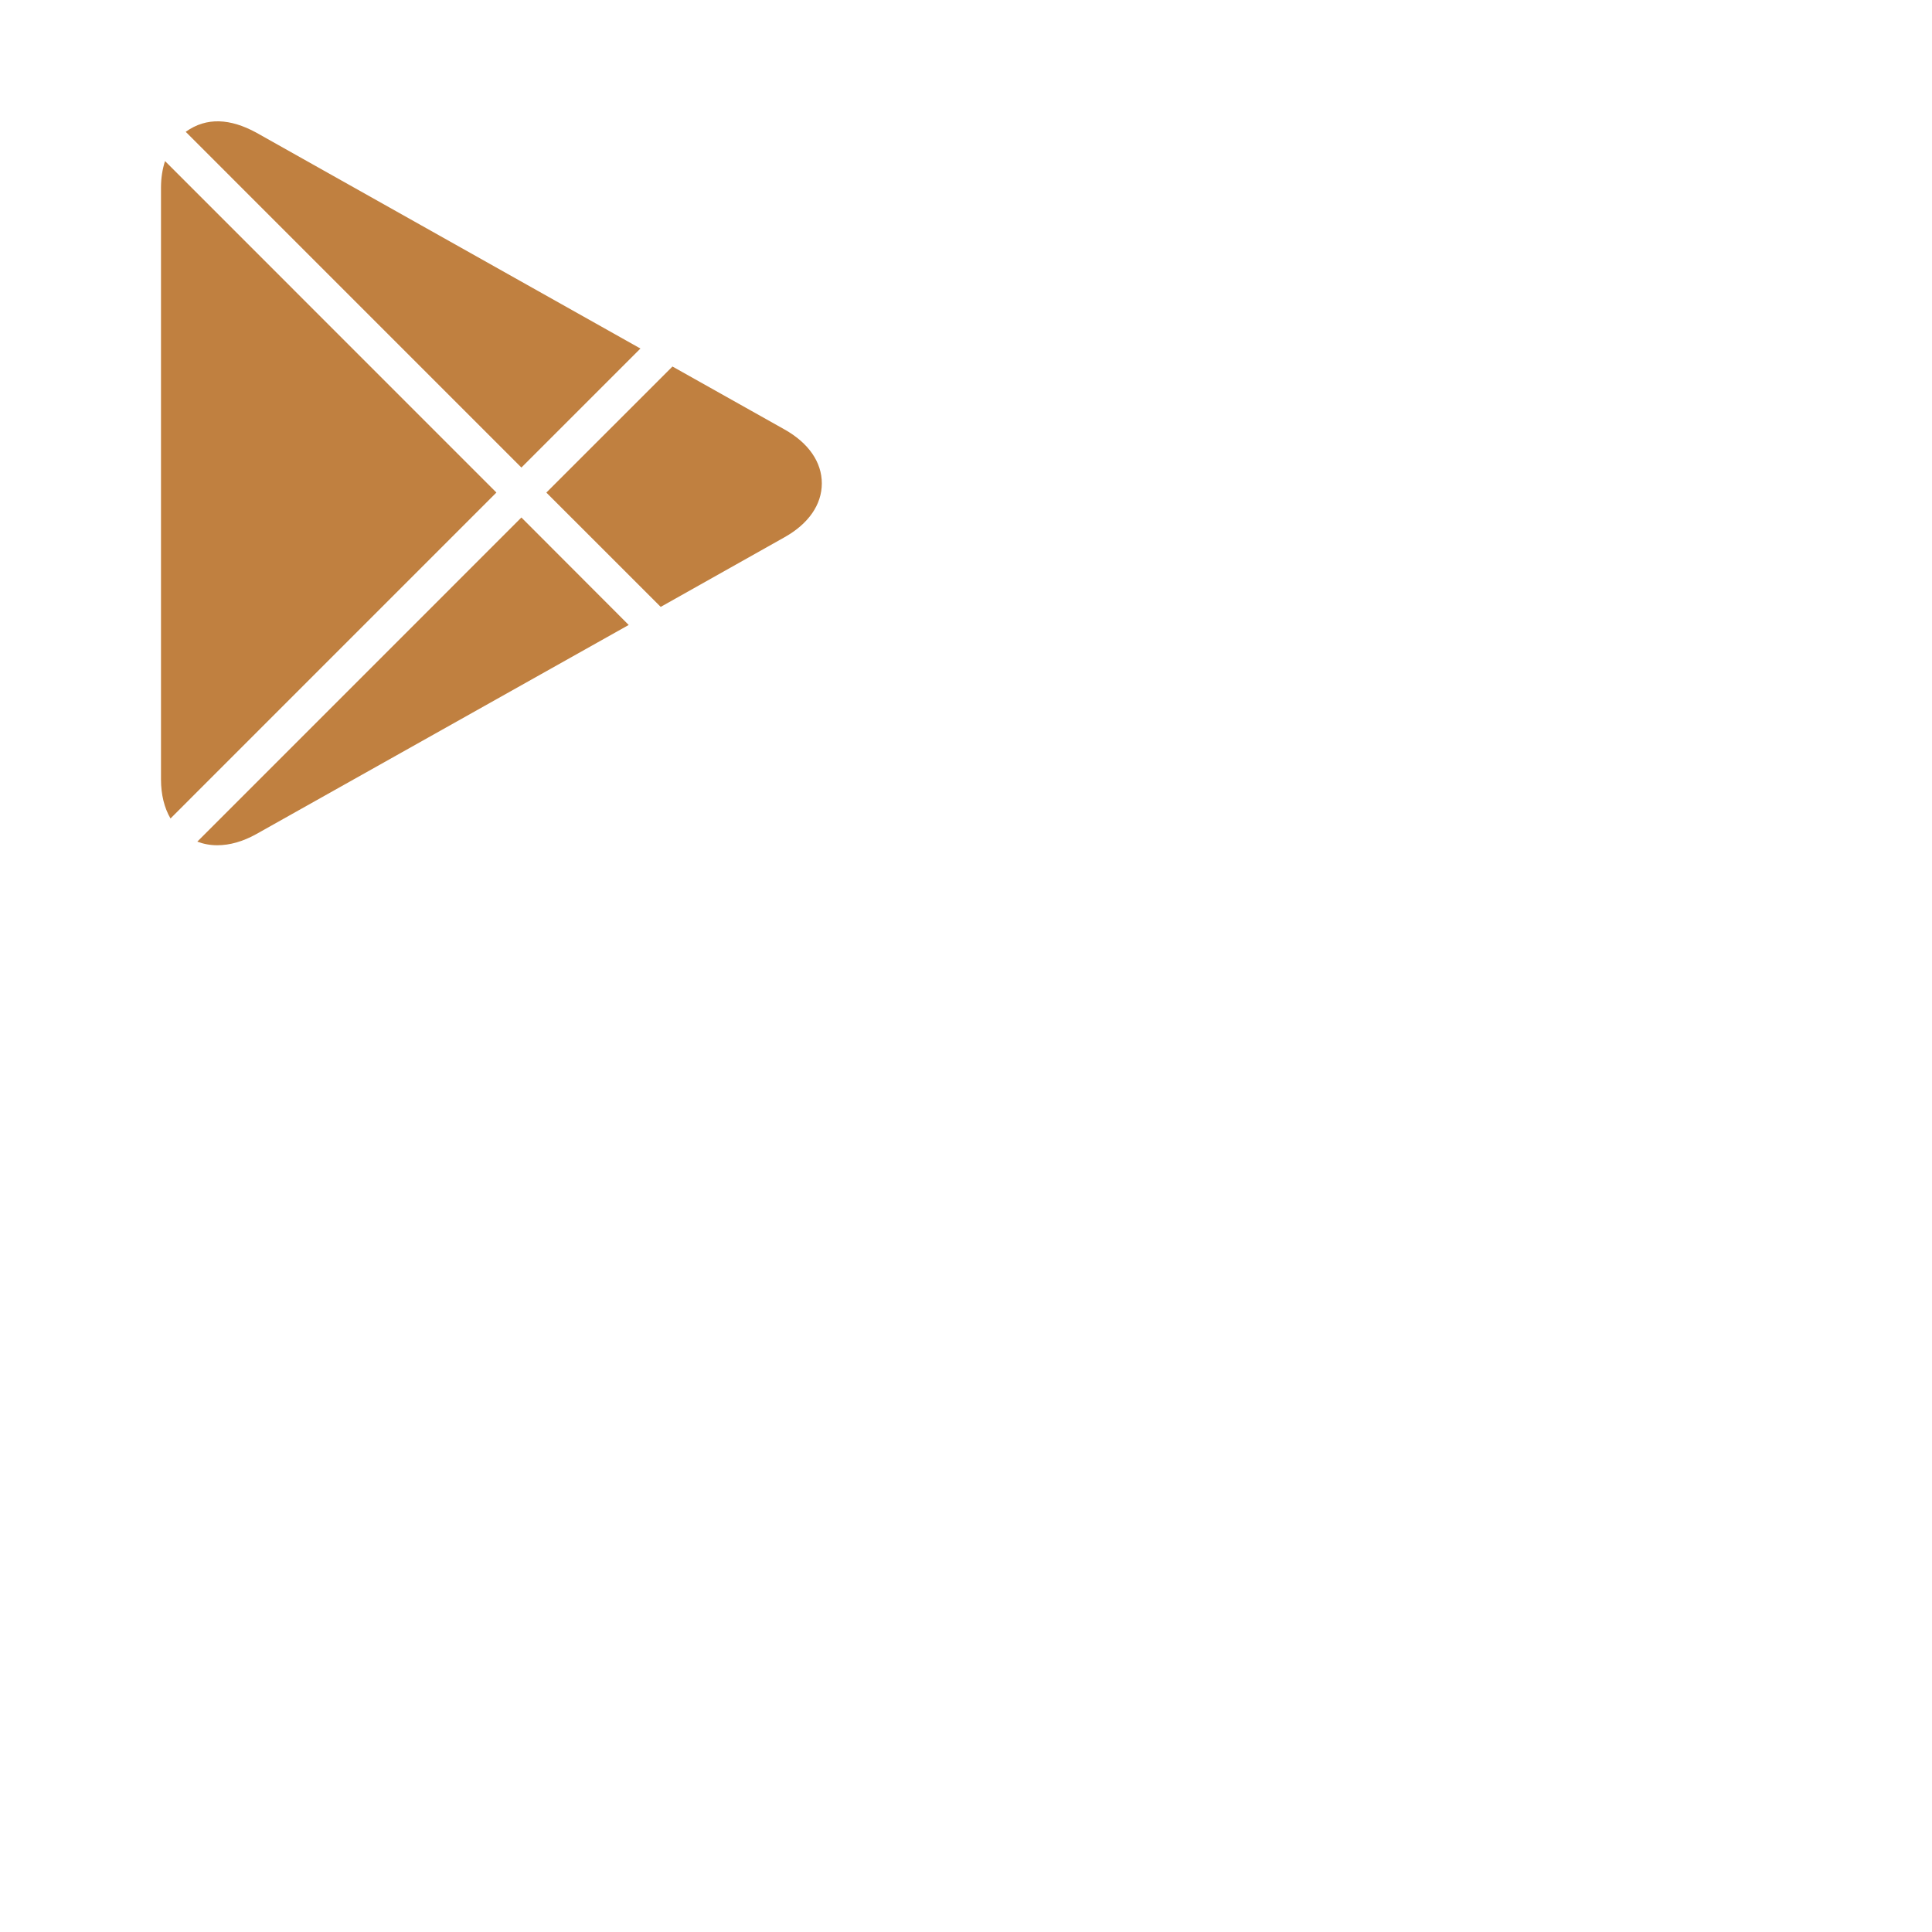
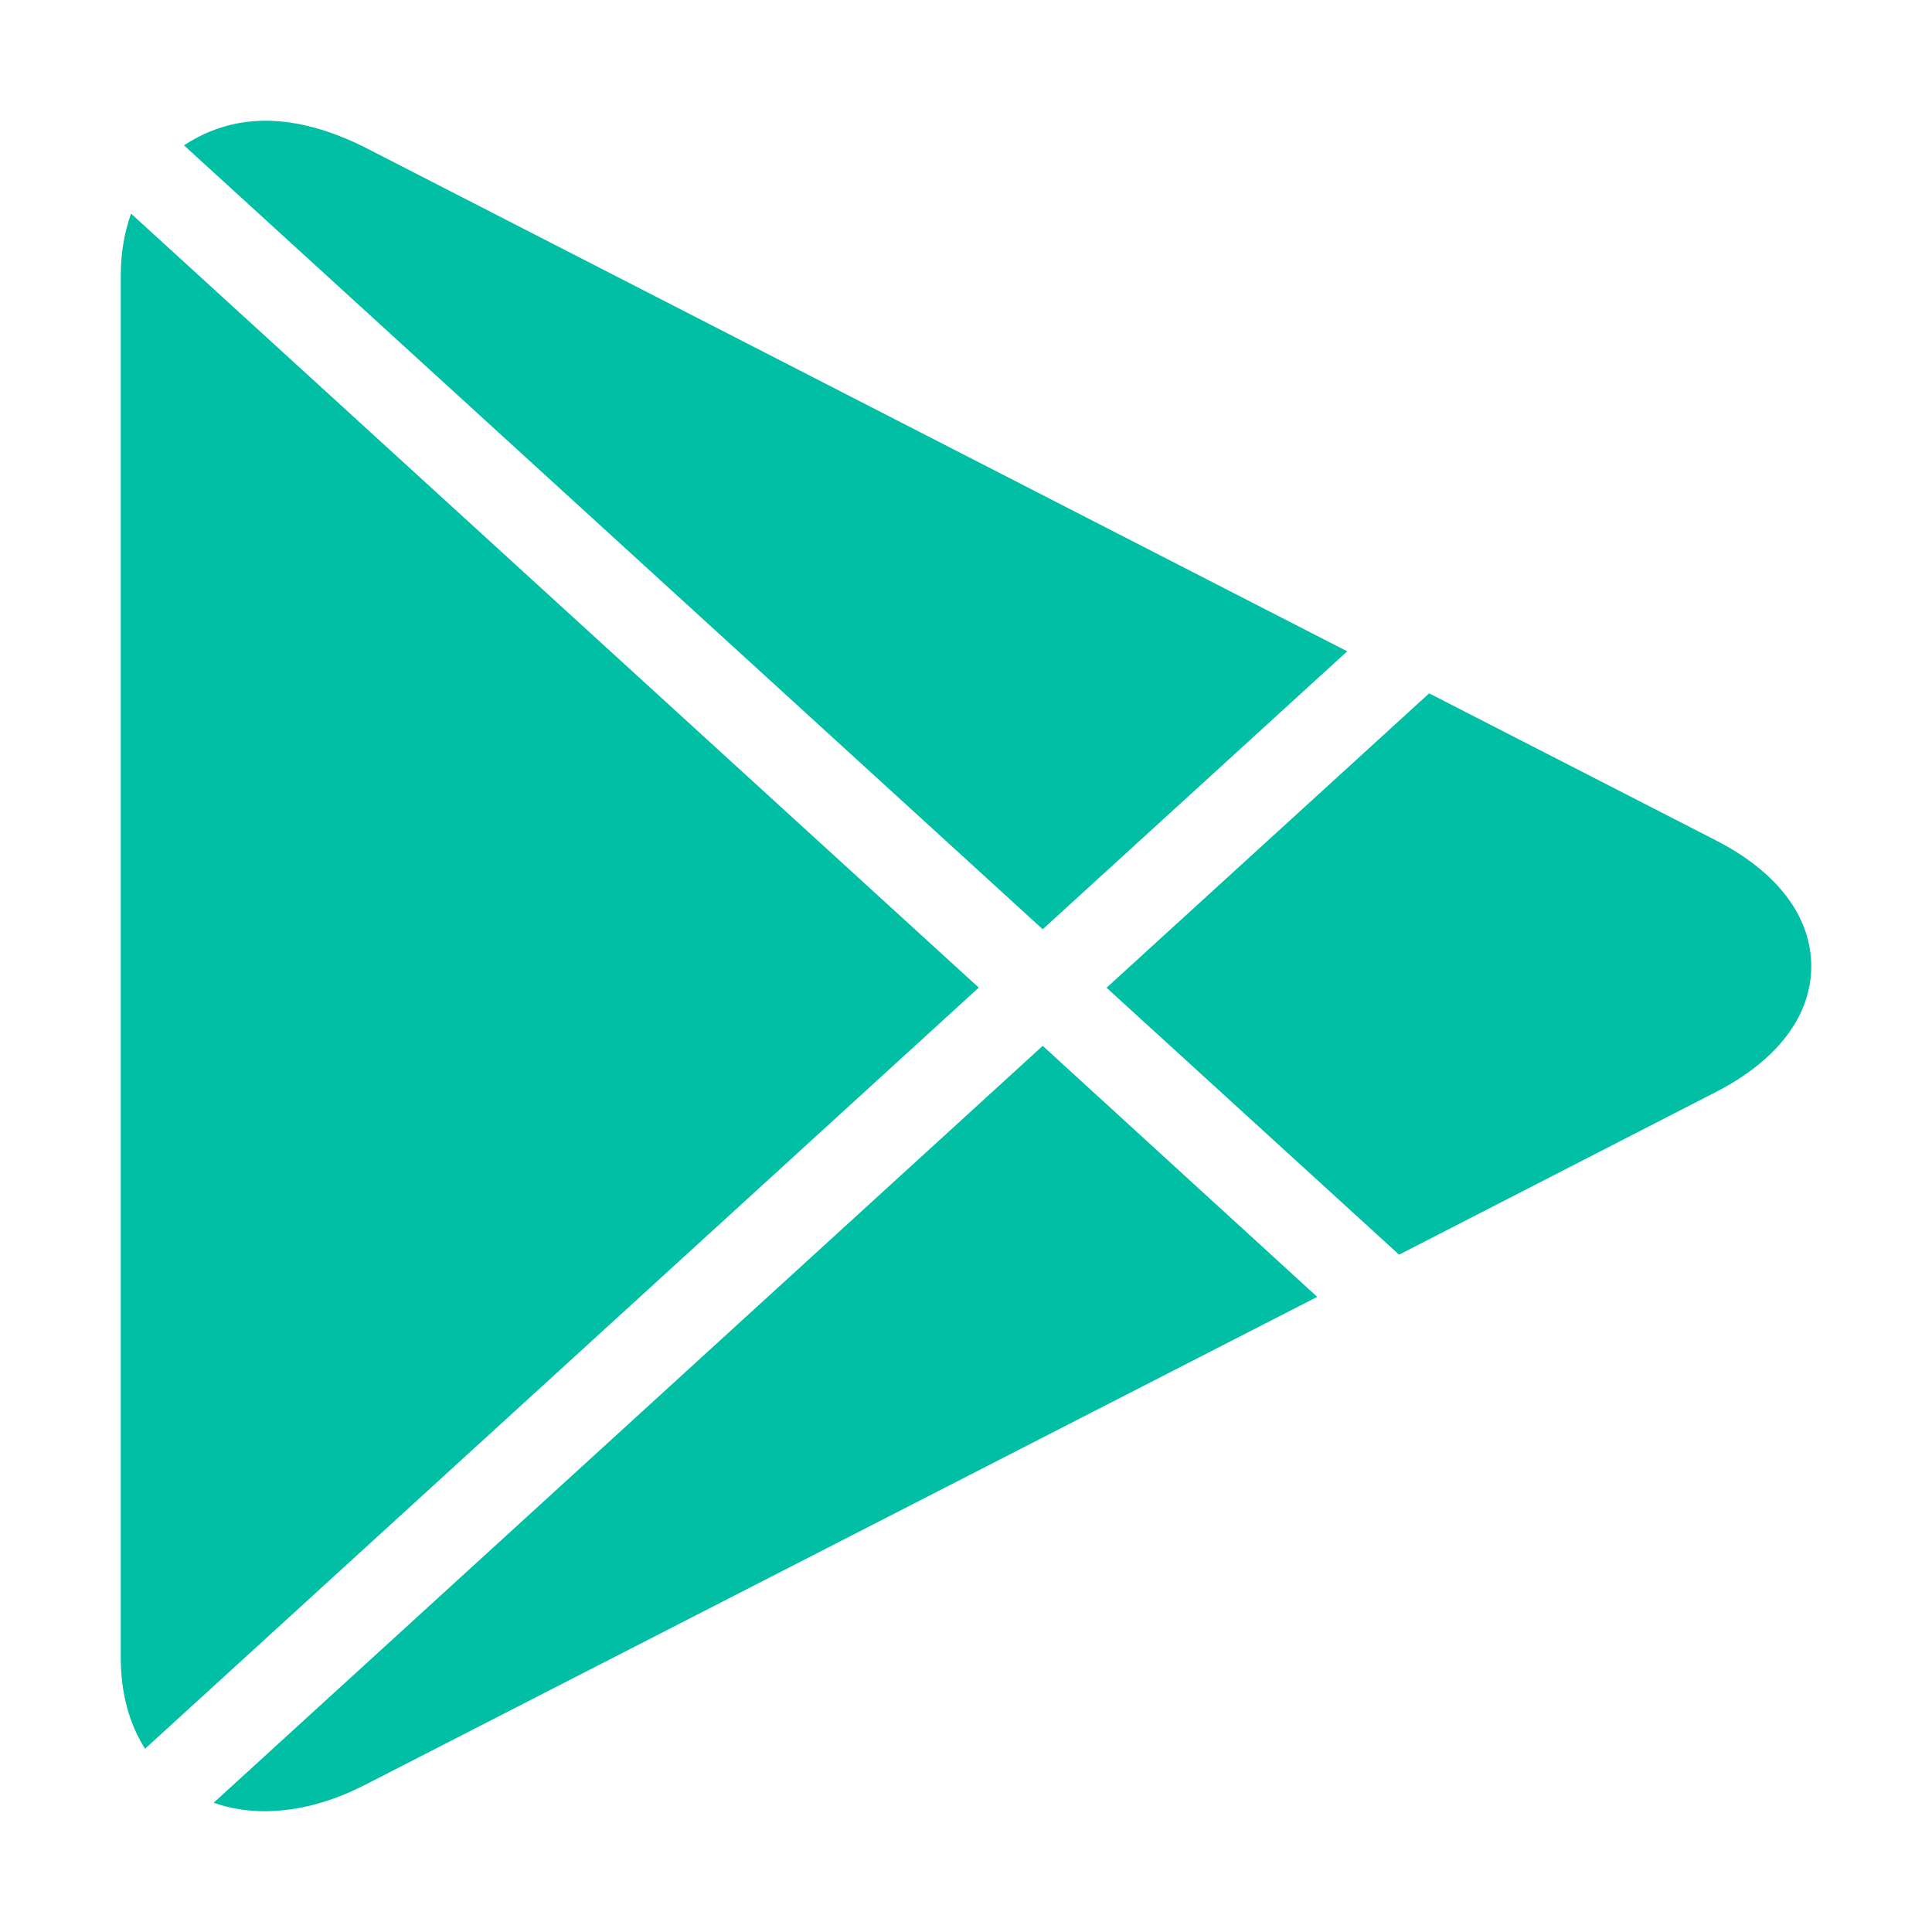
- <svg xmlns="http://www.w3.org/2000/svg" width="48" height="48" version="1.1" id="svg2">
-   <path d="m12.954 11.616 2.957-2.957L6.36 3.291c-.633-.342-1.226-.39-1.746-.016l8.34 8.341zm3.461 3.462 3.074-1.729c.6-.336.929-.812.929-1.34 0-.527-.329-1.004-.928-1.34l-2.783-1.563-3.133 3.132 2.841 2.84zM4.1 4.002c-.064.197-.1.417-.1.658v14.705c0 .381.084.709.236.97l8.097-8.098L4.1 4.002zm8.854 8.855L4.902 20.91c.154.059.32.09.495.09.312 0 .637-.092.968-.276l9.255-5.197-2.666-2.67z" id="path2" style="paint-order:stroke fill markers;fill-rule:even odd;fill:#c08040;fill-opacity:1" />
+ <svg xmlns="http://www.w3.org/2000/svg" xmlns:xlink="http://www.w3.org/1999/xlink" width="48" height="48" id="svg3075" version="1.1">
+   <defs id="defs3077">
+     <linearGradient id="linearGradient3906">
+       <stop style="stop-color:#ffffff;stop-opacity:1;" offset="0" id="stop3908" />
+       <stop style="stop-color:#ffffff;stop-opacity:0;" offset="1" id="stop3910" />
+     </linearGradient>
+     <linearGradient id="linearGradient5801">
+       <stop id="stop5807" offset="0" style="stop-color:#7f4400;stop-opacity:0.498;" />
+       <stop style="stop-color:#000000;stop-opacity:0;" offset="1" id="stop5805" />
+     </linearGradient>
+     <linearGradient id="linearGradient4755">
+       <stop id="stop4757" offset="0" style="stop-color:#000000;stop-opacity:1;" />
+       <stop id="stop4759" offset="1" style="stop-color:#000000;stop-opacity:0;" />
+     </linearGradient>
+     <linearGradient xlink:href="#linearGradient4755" id="linearGradient3168" gradientUnits="userSpaceOnUse" gradientTransform="matrix(0.7064514,0,0,0.7064514,-127.8762,199.8085)" x1="130" y1="972.362" x2="350" y2="1202.362" />
+     <linearGradient xlink:href="#linearGradient5801" id="linearGradient3170" gradientUnits="userSpaceOnUse" gradientTransform="matrix(0.7064514,0,0,0.7064514,-127.8762,405.0506)" x1="288" y1="905.837" x2="248" y2="865.837" />
+     <linearGradient xlink:href="#linearGradient3906" id="linearGradient3172" gradientUnits="userSpaceOnUse" gradientTransform="matrix(0.7064514,0,0,0.7064514,-339.8116,411.7439)" x1="548" y1="840.362" x2="520" y2="868.362" />
+     <linearGradient xlink:href="#linearGradient4755-4" id="linearGradient3243" gradientUnits="userSpaceOnUse" gradientTransform="matrix(0.7329179,0,0,0.7329179,-68.42505,408.9889)" x1="288" y1="905.837" x2="248" y2="865.837" />
+     <linearGradient id="linearGradient4755-4">
+       <stop id="stop4757-9" offset="0" style="stop-color:#ff8800;stop-opacity:1;" />
+       <stop id="stop4759-3" offset="1" style="stop-color:#000000;stop-opacity:0;" />
+     </linearGradient>
+     <linearGradient xlink:href="#linearGradient4755-4" id="linearGradient3902" gradientUnits="userSpaceOnUse" gradientTransform="matrix(0.7329179,0,0,0.7329179,-68.42505,196.0576)" x1="220" y1="1064.362" x2="324" y2="1200.362" />
+     <linearGradient id="linearGradient4041">
+       <stop id="stop4043" offset="0" style="stop-color:#ff8800;stop-opacity:1;" />
+       <stop id="stop4045" offset="1" style="stop-color:#000000;stop-opacity:0;" />
+     </linearGradient>
+     <linearGradient xlink:href="#linearGradient4755-4" id="linearGradient4102" gradientUnits="userSpaceOnUse" gradientTransform="matrix(0.7329179,0,0,0.7329179,-68.42505,196.0576)" x1="220" y1="1064.362" x2="324" y2="1200.362" />
+     <linearGradient xlink:href="#linearGradient4755-4" id="linearGradient4104" gradientUnits="userSpaceOnUse" gradientTransform="matrix(0.7329179,0,0,0.7329179,-68.42505,408.9889)" x1="288" y1="905.837" x2="248" y2="865.837" />
+     <linearGradient xlink:href="#linearGradient4755-4" id="linearGradient4109" gradientUnits="userSpaceOnUse" gradientTransform="matrix(0.6925994,0,0,0.6925994,-124.5805,417.0033)" x1="288" y1="905.837" x2="248" y2="865.837" />
+     <linearGradient xlink:href="#linearGradient4755-4" id="linearGradient4112" gradientUnits="userSpaceOnUse" gradientTransform="matrix(0.6925994,0,0,0.6925994,-124.5805,215.7856)" x1="220" y1="1064.362" x2="324" y2="1200.362" />
+     <linearGradient xlink:href="#linearGradient5801-7" id="linearGradient4748" gradientUnits="userSpaceOnUse" gradientTransform="matrix(0.3047437,0,0,0.3047437,-109.3156,751.9659)" x1="288" y1="905.837" x2="248" y2="865.837" />
+     <linearGradient id="linearGradient5801-7">
+       <stop id="stop5807-8" offset="0" style="stop-color:#7f4400;stop-opacity:0.498;" />
+       <stop style="stop-color:#000000;stop-opacity:0;" offset="1" id="stop5805-8" />
+     </linearGradient>
+     <linearGradient xlink:href="#linearGradient4755-1" id="linearGradient4746" gradientUnits="userSpaceOnUse" gradientTransform="matrix(0.3047437,0,0,0.3047437,-109.3156,663.5982)" x1="235" y1="1087.362" x2="350" y2="1202.362" />
+     <linearGradient id="linearGradient4755-1">
+       <stop id="stop4757-7" offset="0" style="stop-color:#ff8800;stop-opacity:1;" />
+       <stop id="stop4759-4" offset="1" style="stop-color:#000000;stop-opacity:0;" />
+     </linearGradient>
+     <clipPath clipPathUnits="userSpaceOnUse" id="clipPath4372">
+       <path style="fill:#ff8800" d="m 6.713,1041.104 c -0.176,0 -0.319,0.028 -0.458,0.115 -0.229,0.115 -0.573,1.146 -0.573,1.146 l -0.229,0.688 -0.802,2.407 -0.917,2.75 -0.459,1.375 -0.014,0 -0.211,0 -0.767,0 c -0.153,0 -0.564,0.229 -0.663,0.559 -0.376,1.286 -0.728,2.487 -1.056,3.61 -0.068,0.231 0.003,0.405 0.122,0.527 0.001,0 0.003,0 0.004,0 l -0.004,0 c 0.153,0.157 0.384,0.229 0.498,0.229 l 11.099,0 c 0.044,0 0.121,-0.018 0.204,-0.055 0.083,-0.038 0.174,-0.095 0.247,-0.174 0.118,-0.127 0.192,-0.311 0.118,-0.562 -0.175,-0.599 -0.348,-1.191 -0.523,-1.787 l -0.534,-1.816 c -0.089,-0.304 -0.5,-0.534 -0.677,-0.534 l -0.967,0 0,-6e-4 -0.458,-1.375 -0.917,-2.75 -0.802,-2.407 -0.229,-0.688 c 0,0 -0.344,-1.031 -0.573,-1.146 -0.14,-0.087 -0.282,-0.115 -0.458,-0.115 z" id="path4374" />
+     </clipPath>
+     <clipPath clipPathUnits="userSpaceOnUse" id="clipPath4820">
+       <path style="fill:#ff8800" d="m 1848.821,4174.635 c -22.877,0 -41.313,-3.629 -59.407,-14.894 -29.711,-14.855 -74.297,-148.509 -74.297,-148.509 l -29.703,-89.116 -104.001,-312.002 -118.814,-356.514 -59.484,-178.218 -1.774,0 -27.389,0 -99.371,0 c -19.891,0 -73.171,-29.684 -85.947,-72.446 -48.785,-166.695 -94.339,-322.333 -136.944,-467.925 -8.75,-29.891 0.402,-52.432 15.816,-68.285 0.169,0 0.376,0 0.544,0 l -0.544,0 c 19.817,-20.377 49.792,-29.697 64.499,-29.697 l 1438.649,0 c 5.756,0 15.662,2.333 26.463,7.129 10.794,4.926 22.518,12.314 32.018,22.528 15.331,16.501 24.861,40.377 15.353,72.835 -22.714,77.657 -45.129,154.355 -67.739,231.61 l -69.205,235.395 c -11.543,39.366 -64.758,69.206 -87.799,69.206 l -125.294,0 0,0.078 -59.407,178.218 -118.814,356.514 -104.001,312.002 -29.703,89.116 c 0,0 -44.587,133.654 -74.297,148.509 -18.109,11.277 -36.559,14.894 -59.407,14.894 z" id="path4822" />
+     </clipPath>
+     <clipPath clipPathUnits="userSpaceOnUse" id="clipPath4813">
+       <path id="path4815" d="m 256,24 c -10,0 -16.561,4.444 -22,10 -7.52,7.682 -14,30 -14,30 l -84,252 -34,0 c -10.636,0 -20.715,9.307 -24,20 L 43,456 c -4.677,16.034 -3,32 19,32 l 194,0 194,0 c 22,-10e-6 23.677,-15.966 19,-32 L 434,336 c -3.285,-10.693 -13.364,-20 -24,-20 l -34,0 -84,-252 c 0,0 -6.48,-22.318 -14,-30 -5.439,-5.556 -12,-10 -22,-10 z" style="fill:#ff8800" />
+     </clipPath>
+   </defs>
+   <g id="layer1" transform="translate(0,-1004.362)">
+     <path d="m 25.906,1027.449 7.565,-6.905 -24.433,-12.535 c -1.619,-0.799 -3.136,-0.911 -4.467,-0.036 z m 8.854,8.085 7.864,-4.038 C 44.158,1030.711 45,1029.6 45,1028.367 c 0,-1.23 -0.842,-2.345 -2.374,-3.129 l -7.119,-3.65 -8.015,7.314 z M 3.256,1009.669 C 3.092,1010.129 3,1010.643 3,1011.206 v 34.338 c 0,0.89 0.215,1.656 0.604,2.265 l 20.713,-18.91 z m 22.65,20.677 -20.598,18.805 c 0.394,0.138 0.819,0.21 1.266,0.21 0.798,0 1.63,-0.215 2.476,-0.645 L 32.726,1036.582 Z" id="path1" style="fill:#00bfa5;fill-opacity:1;fill-rule:evenodd;stroke-width:2.444;paint-order:stroke fill markers" />
+   </g>
</svg>
